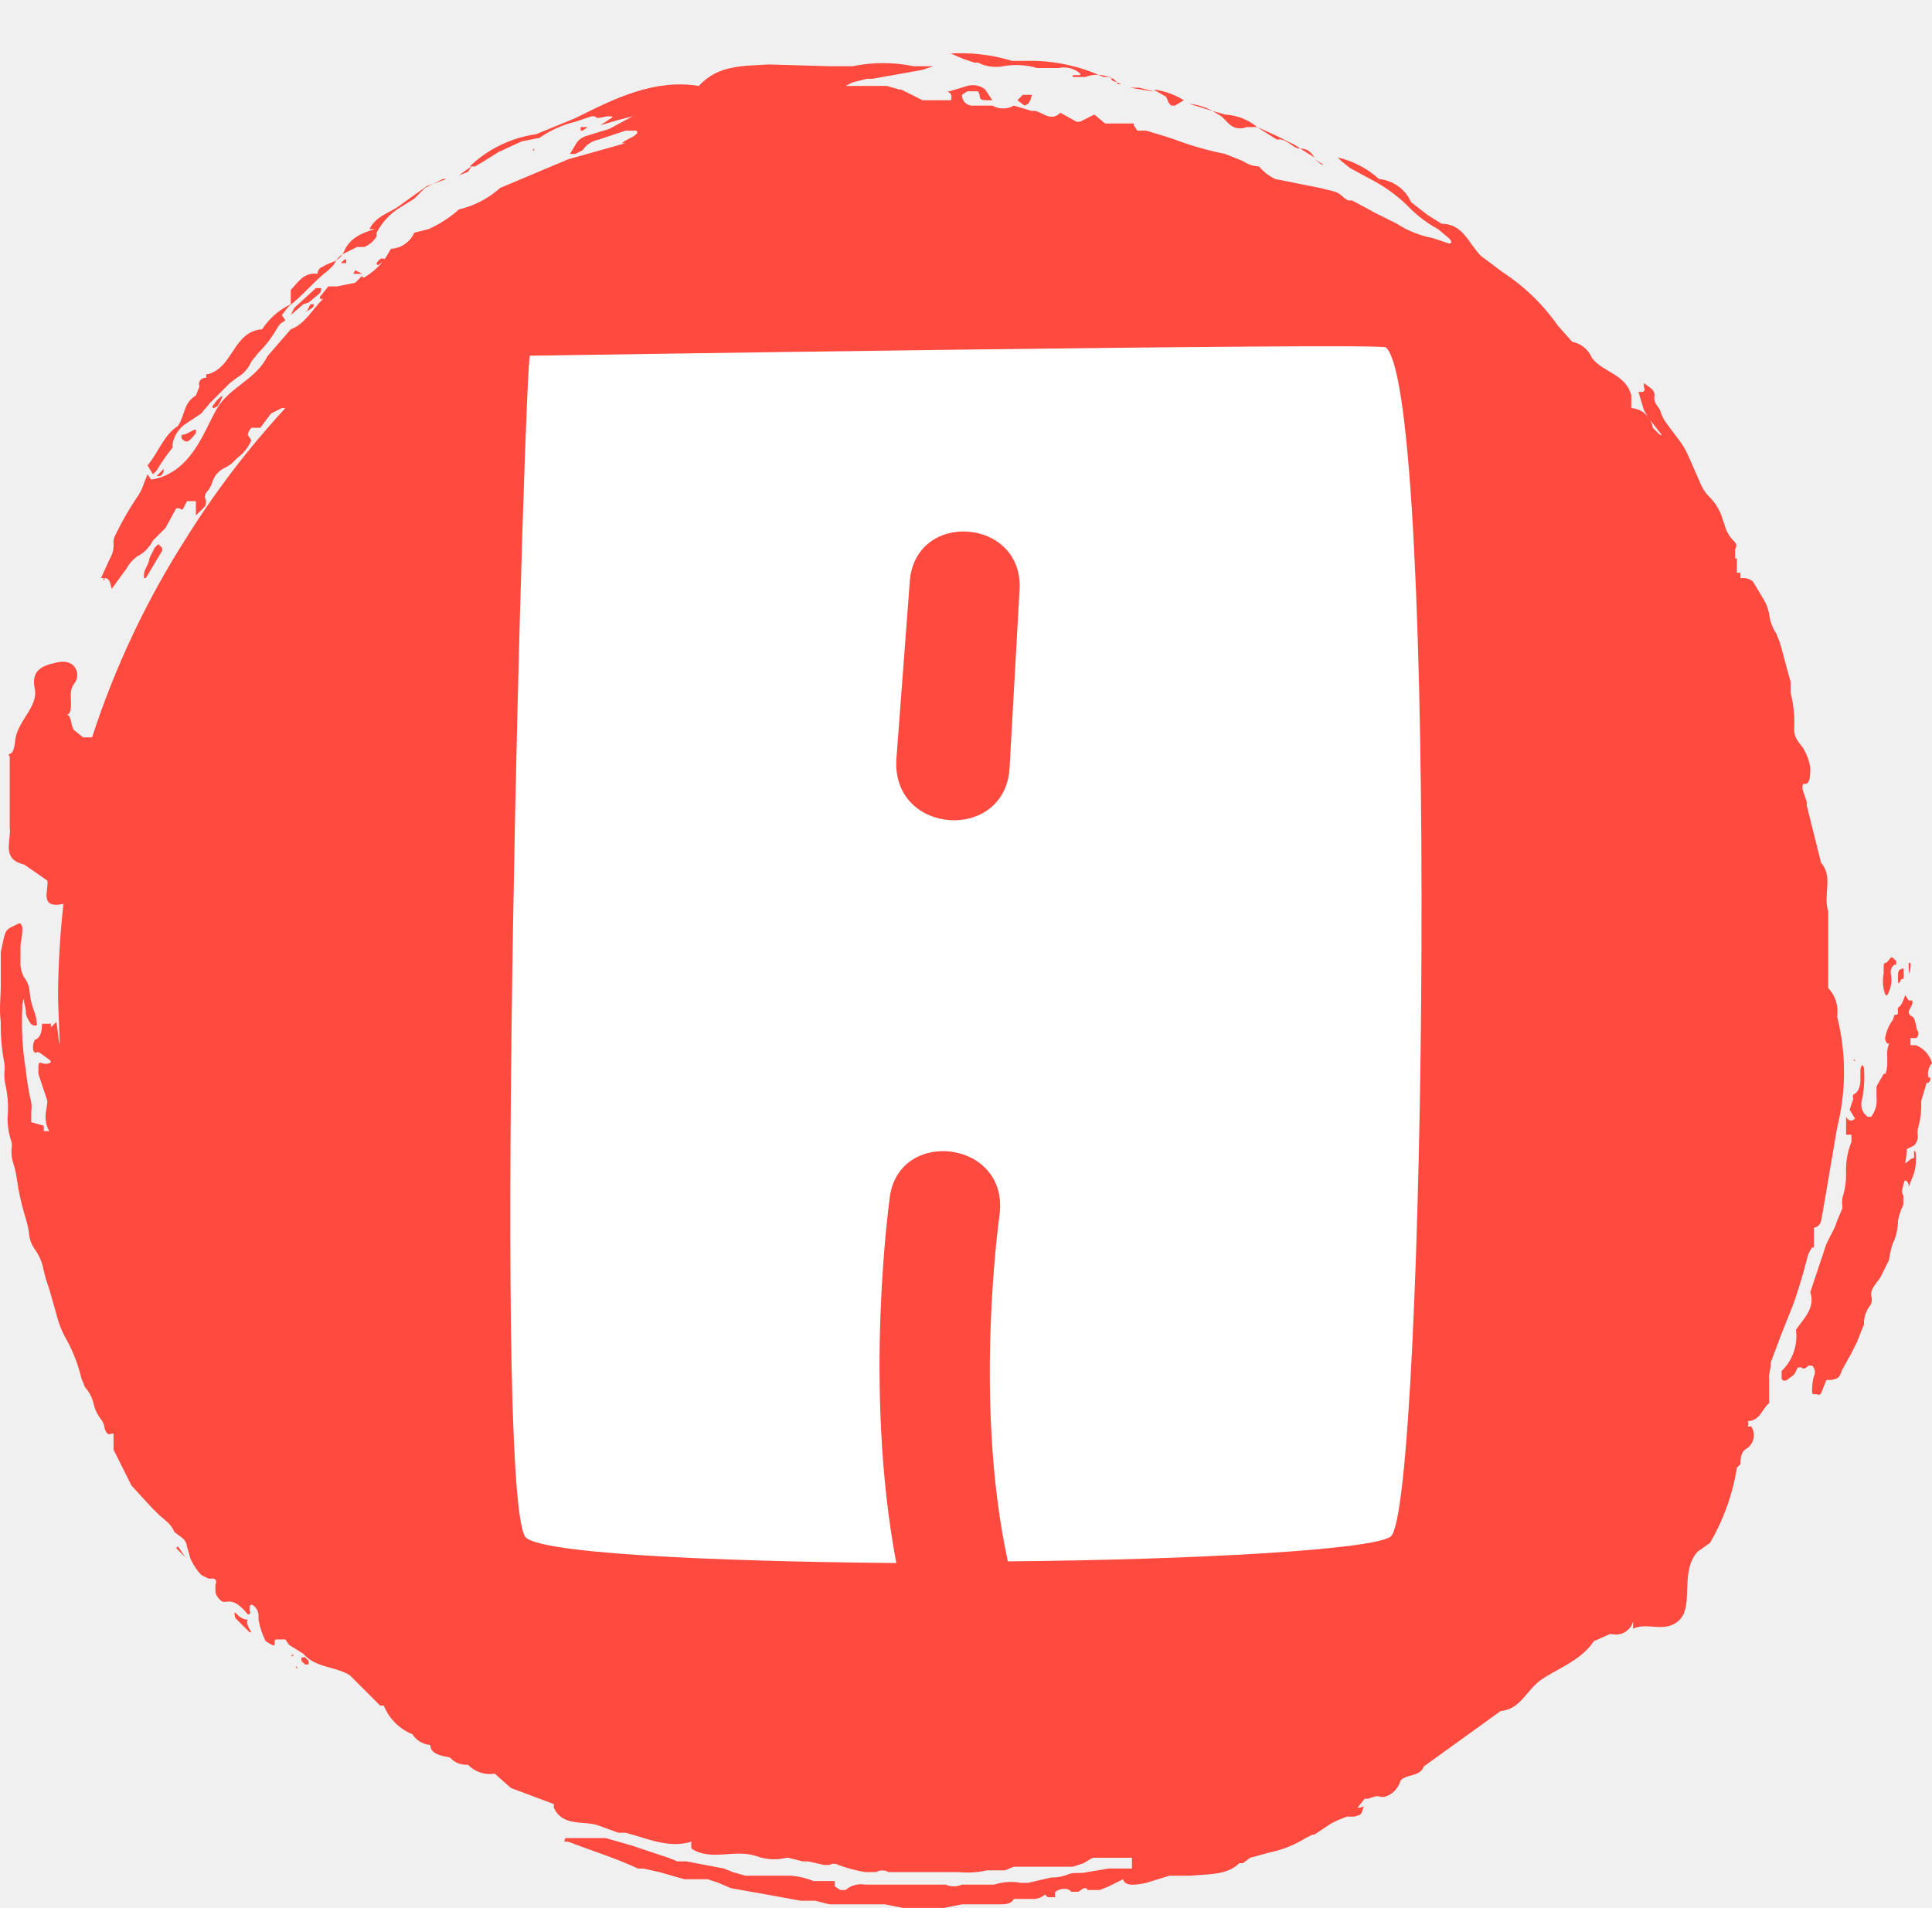
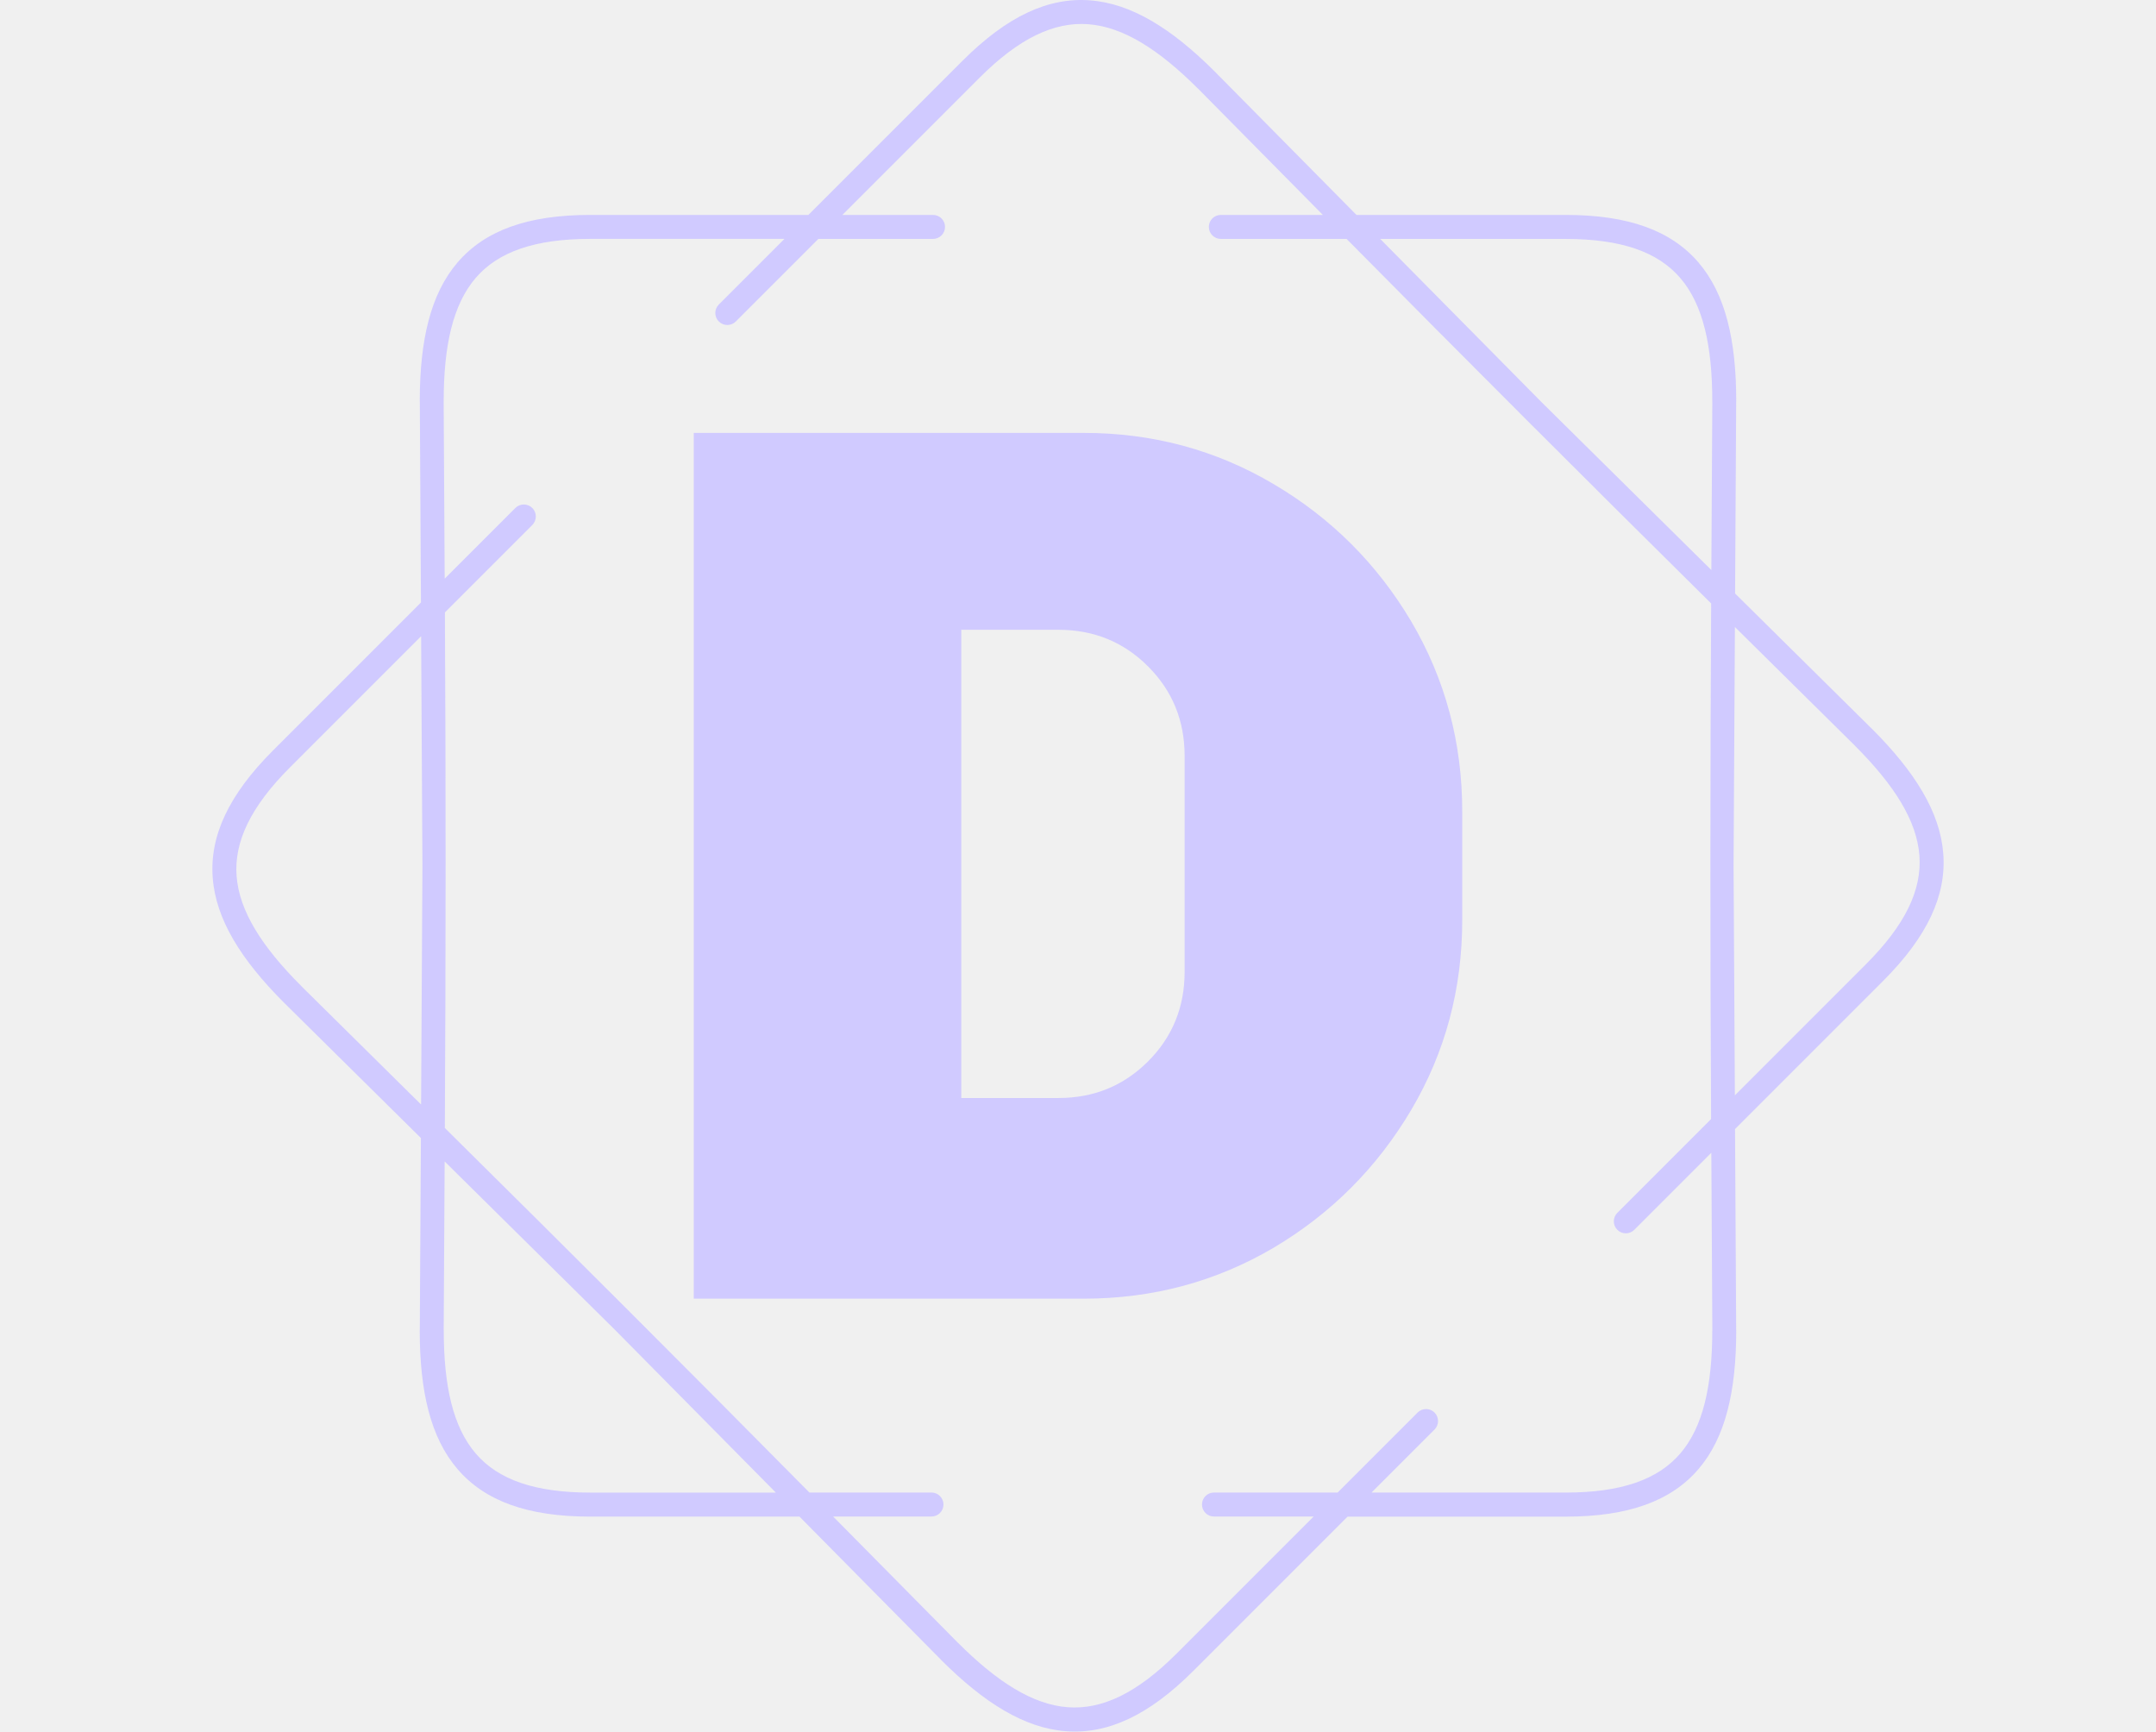
- <svg xmlns="http://www.w3.org/2000/svg" width="308.761" height="304.916" viewBox="0 0 106.008 104.687" class="css-1j8o68f" version="1.1" id="svg23">
-   <defs id="SvgjsDefs2684" />
-   <g id="SvgjsG2685" featurekey="rootContainer" transform="matrix(0.9820593,0,0,0.9820593,-0.05456052,0)" fill="#ff4a3f">
-     <g id="g17">
-       <path d="M19.8 15.3h.5l-.4-.2zm.5.1zm.8-.7c0 .1 0 .1.1.1l.4-.3c-.2-.1-.3-.1-.5.2zm.4-.2zm-4.1 2.3zm-.2.6l.3-.2c.1-.1.1-.2.1-.2h-.2l-.2.4c-.1-.1-.1 0 0 0zm2.2-2.9h-.1l-.2.2h.3zm-2.1 2.4l.6-.5c.1-.1.1-.2.1-.3h-.3l-1.2 1.1-.2.4.7-.6zm-1.1.8z" id="path3" />
-       <path d="M9.7 25v-.2a1.7 1.7 0 0 1 .7-1.1l.9-.6.5-.6.7-.7.4-.4.4-.3a1.9 1.9 0 0 0 .8-.9l.4-.5a5.9 5.9 0 0 0 1-1.3l.2-.3.3-.2-.2-.3.4-.5c.8-.6 1.4-1.4 2.2-2l.3-.3a1.4 1.4 0 0 1 .5-.6l.8-.4h.4a1.4 1.4 0 0 0 .7-.6V13a3.5 3.5 0 0 1 1.3-1.4l.8-.5.2-.2.4-.4 1-.5h.2l-1.1.4-1.4 1c-.6.5-1.4.6-1.8 1.4h.3c-.7.2-1.4.5-1.7 1.2s-.8.6-1.2.9a.4.4 0 0 0-.3.4c-.8-.1-1.1.5-1.5.9v.8a3.9 3.9 0 0 0-1.6 1.4c-1.6.1-1.6 2.1-3 2.5h-.1a.2.2 0 0 0 0 .2c-.3 0-.5.2-.4.5l-.2.5c-.7.4-.6 1.1-1 1.7-.8.5-1.1 1.5-1.7 2.2l.3.5.2-.2a11.6 11.6 0 0 1 .9-1.3zM53.9 3.3l.6.2h.2a2.2 2.2 0 0 0 1.4.2 4.1 4.1 0 0 1 1.9.1h1.2a1.4 1.4 0 0 1 1.2.3.1.1 0 0 1 0 .1H60a.1.1 0 0 0 0 .1h.7a1.8 1.8 0 0 1 1.3 0c.2 0 .1.1.2.2l.5.2h-.2c-.2-.4-.5-.4-.8-.4a9.7 9.7 0 0 0-4.3-.9h-.8A9.8 9.8 0 0 0 53 3h.2zm7.3 3.1zM50.3 4.7zm10.9 1.7h.2-.2zM19 14.7zm32.1-10zm17.6 2.2a.9.9 0 0 0 1 .2h.6a3.1 3.1 0 0 0-1.8-.7l-.7-.2.5.3zm-3.4-1.3c0 .1.1.2.2.3h.2l.5-.3a4.2 4.2 0 0 0-1.7-.6l.7.4zm7.4 2.7l.8.5c-.2-.3-.4-.5-.8-.5z" id="path5" />
-       <path d="M99 76.1l.6-1.6.6-1.5c.2-.5.6-1.8.8-2.6a1.7 1.7 0 0 1 .3-.7h.1v-1.1c.5-.1.4-.6.5-.9l.8-4.7a12.7 12.7 0 0 0 0-6.2 1.9 1.9 0 0 0-.5-1.6v-4.3c-.3-.9.3-1.9-.4-2.7L101 45a.4.4 0 0 0 0-.2l-.2-.6a.5.5 0 0 1 0-.4h.1c.3 0 .3-.5.3-.9a3 3 0 0 0-.4-1.1l-.3-.4a1.1 1.1 0 0 1-.2-.7 6.7 6.7 0 0 0-.2-2v-.6c-.2-.7-.4-1.5-.6-2.2l-.2-.5a2.5 2.5 0 0 1-.4-1.1 2.5 2.5 0 0 0-.3-.8l-.6-1a.8.8 0 0 0-.6-.2h-.1V32h-.2v-.8H97V31a.4.4 0 0 0 0-.1v-.2c.1-.2.1-.3-.1-.5a1.8 1.8 0 0 1-.4-.6l-.2-.6a2.9 2.9 0 0 0-.7-1.2 2.2 2.2 0 0 1-.5-.7l-.7-1.6a4.3 4.3 0 0 0-.6-1l-.6-.8a2.4 2.4 0 0 1-.4-.8l-.2-.3a.6.6 0 0 1-.1-.5.5.5 0 0 0-.2-.4l-.4-.3v.2c.1.2 0 .3-.1.3h-.2l.3 1 .3.5.7.9h-.1l-.2-.2-.2-.2a1.3 1.3 0 0 0-1.2-1.1v-.7c-.3-1.2-1.6-1.3-2.2-2.1a1.5 1.5 0 0 0-1.1-.9l-.8-.9a11.3 11.3 0 0 0-3.1-3l-.8-.6-.4-.3c-.7-.7-1-1.8-2.2-1.8l-.8-.5-.9-.7a2.2 2.2 0 0 0-1.8-1.3 5.1 5.1 0 0 0-2.3-1.2l.2.2.5.4 1.3.7a8.5 8.5 0 0 1 2.1 1.6 6.8 6.8 0 0 0 1.5 1.1l.6.5c.1.1.2.2.1.3H81l-.9-.3a5.6 5.6 0 0 1-2-.8l-1.2-.6-1.3-.7h-.2c-.3-.1-.4-.4-.8-.5l-.8-.2-2.5-.5a2.6 2.6 0 0 1-.9-.7 1.7 1.7 0 0 1-.9-.3l-1-.4a18.1 18.1 0 0 1-2.8-.8l-.6-.2-1-.3h-.5l-.2-.3v-.1h-1.6l-.6-.5-.4.2-.4.2h-.2l-.9-.5c-.6.6-1.1-.2-1.6-.1l-1-.3a1.2 1.2 0 0 1-1.2 0h-1.2a.6.6 0 0 1-.5-.6l.3-.2h.6a.7.7 0 0 1 .1.3c0 .2.2.2.5.2h.2l-.4-.6a1.1 1.1 0 0 0-1-.2l-1 .3H53c.3.2.2.3.2.5h-1.6l-.4-.2-.8-.4h-.1l-.7-.2h-2.3l.4-.2.8-.2h.3l1.7-.3 1.1-.2.6-.2h-1.1a8.4 8.4 0 0 0-3.4 0h-1.3L43 3.6c-1.4.1-2.8 0-3.9 1.2-2.5-.4-4.7.7-6.9 1.8l-2.2.9a6.7 6.7 0 0 0-3.7 1.8h.3l.5-.3.8-.5 1.3-.6 1-.2a6 6 0 0 1 2-.9l.9-.3h.2c.1.2.5 0 .7 0h.2c.1 0 .1.1 0 .1l-.6.4 1-.3.8-.2-1.3.7-1.3.4a1 1 0 0 0-.6.5l-.3.5h.3l.4-.2a1.4 1.4 0 0 1 .9-.6l1.5-.5h.5a.1.1 0 0 1 .1.2c-.2.2-.6.3-.8.5h.2l-3.2.9-3.8 1.6a5.2 5.2 0 0 1-2.3 1.2 6.6 6.6 0 0 1-1.7 1.1l-.8.2a1.5 1.5 0 0 1-1.3.9l-.3.5a3.7 3.7 0 0 1-1.2 1.1h-.1v-.1l-.2.2-.2.2-1 .2h-.5l-.4.5c-.1.1-.1.2 0 .2h.1c-.6.6-1 1.4-1.8 1.7L15 19.9c-.6 1.2-1.8 1.6-2.6 2.6s-1.4 3.9-3.9 4.3l-.2-.3-.2.5a2.7 2.7 0 0 1-.4.8 16.9 16.9 0 0 0-1.2 2.1.8.8 0 0 0-.1.5 1.4 1.4 0 0 1-.2.8l-.5 1.1h.2c.3 0 .3.3.4.6l.8-1.1a2.2 2.2 0 0 1 .6-.7 2 2 0 0 0 .9-.9l.3-.3.4-.4.6-1.1h.2c.1.1.1.1.2 0l.2-.4h.5v.8l.5-.5a.5.5 0 0 0 0-.5.4.4 0 0 1 .1-.3 1.5 1.5 0 0 0 .3-.5 1.3 1.3 0 0 1 .8-.9l.3-.2.3-.3a2.4 2.4 0 0 0 .8-1l-.2-.3c0-.1.1-.3.2-.4h.5l.6-.8.6-.3h.2a48.8 48.8 0 0 0-5.5 7.2h-.1.1a48.4 48.4 0 0 0-5.3 11.2h-.5l-.5-.4c-.2-.2-.1-.7-.4-.9h.1c.3-.5-.1-1.2.3-1.7s.1-1.4-.9-1.2-1.5.5-1.3 1.5-1 1.8-1.1 2.9-.5.5-.3.9v3.9c.1.8-.5 1.8.8 2.1l1.3.9c.1.5-.5 1.6.9 1.3a49.2 49.2 0 0 0-.3 5c0 1.1.1 2.2.1 3.3v-.4c-.1-.4-.1-.8-.2-1.3l-.3.3v-.2h-.5c0 .5-.1.8-.4.9a.9.9 0 0 0-.1.5c0 .1.1.3.2.2s.4.2.7.4-.2.3-.4.2-.2.1-.2.3v.3l.5 1.5c0 .3-.1.6-.1.9a1.7 1.7 0 0 0 .2.8h-.3v-.3l-.7-.2v-.6a1.5 1.5 0 0 0 0-.5 14.6 14.6 0 0 1-.3-1.8 16.6 16.6 0 0 1-.2-3.5.9.9 0 0 1 .1-.5v.2a2.9 2.9 0 0 1 .1.5.8.8 0 0 0 .1.4c.1.2.2.4.4.4s.1-.1.1-.2a2.1 2.1 0 0 0-.1-.5 4.2 4.2 0 0 1-.3-1.3 1.5 1.5 0 0 0-.3-.7 1.6 1.6 0 0 1-.2-.9v-.8c0-.3.1-.6.1-.9a.5.5 0 0 0-.1-.4h-.1c-.8.4-.7.2-1 1.6V55c0 .7-.1 1.4 0 2.1a10.8 10.8 0 0 0 .2 2.3 1.8 1.8 0 0 1 0 .5 3.1 3.1 0 0 0 .1.9 5.9 5.9 0 0 1 .1 1.3 3.9 3.9 0 0 0 .2 1.7 1.2 1.2 0 0 1 0 .4 2.1 2.1 0 0 0 .1.8 4.9 4.9 0 0 1 .2.9 14 14 0 0 0 .5 2.2 5 5 0 0 1 .2 1 1.7 1.7 0 0 0 .3.7 2.9 2.9 0 0 1 .5 1.2 8.5 8.5 0 0 0 .3 1l.4 1.4a5.4 5.4 0 0 0 .6 1.5 8.5 8.5 0 0 1 .8 2.1l.2.5a2.1 2.1 0 0 1 .5 1 2.1 2.1 0 0 0 .4.8 1 1 0 0 1 .2.5c.1.3.2.4.4.3h.1v.9l.5 1 .5 1 1.1 1.2.4.4c.3.3.7.5.9 1l.4.3a.7.7 0 0 1 .3.5l.2.7a3.3 3.3 0 0 0 .6.9l.4.2h.3a.2.2 0 0 1 .1.3 2.5 2.5 0 0 0 0 .5.9.9 0 0 0 .4.5h.2c.4-.1.8.2 1.2.7h.1c0-.1.1-.1 0-.2v-.2c0-.1.1-.2.2-.1a.7.7 0 0 1 .3.6v.2a4.3 4.3 0 0 0 .4 1.2c.5.3.5.3.5.1s0-.2.2-.2h.4l.2.3.8.5c.7.8 1.8.7 2.6 1.2l1.7 1.7h.2a2.9 2.9 0 0 0 1.6 1.6 1.3 1.3 0 0 0 1 .6c0 .5.6.6 1.1.7a1.2 1.2 0 0 0 .8.4h.2a1.7 1.7 0 0 0 1.5.5l.9.8 2.4.9v.2c.5 1.1 1.7.7 2.5 1l1.1.4h.4c1.2.3 2.4.9 3.7.5a.7.7 0 0 0 0 .4c1.1.7 2.4 0 3.6.4a2.9 2.9 0 0 0 1.7.1h.1l.8.2h.3l.9.2h.3a.5.5 0 0 1 .5 0 7.9 7.9 0 0 0 1.5.4h.6a.7.7 0 0 1 .7 0h3.9a5 5 0 0 0 1.6-.1h1l.5-.2H60l.6-.2.5-.3h2.2v.6H62l-1.2.2c-.4.1-.7 0-1 .1a2.4 2.4 0 0 1-1 .2l-1.3.3h-.4a3.1 3.1 0 0 0-1.5.1h-1.8a1.1 1.1 0 0 1-.9 0h-4.5a1.3 1.3 0 0 0-1.1.3H47l-.3-.2v-.3h-1.2a4.1 4.1 0 0 0-1.3-.3h-2.5l-.7-.2-.5-.2-2.1-.4h-.5l-.5-.2-2.1-.7-1.4-.4h-2.2c-.1 0-.1.1-.1.2h.2c1.3.5 2.6.9 3.9 1.5h.3l.9.2 1.4.4h1.3l.6.2.7.3 1.7.3 1.1.2 1.1.2h.8l.8.2h3.1l1 .2h2.3l1-.2H56c.4 0 .6-.1.7-.3h1a1 1 0 0 0 .8-.3c-.1.1 0 .1.1.2h.4v-.2c0-.1 0-.1.2-.2s.6-.1.7.1h.4l.3-.2c.2 0 .2 0 .2.1h.7l.5-.2.8-.4c.1.3.4.4 1.3.2l1.3-.4h1.2c.9-.1 2 0 2.7-.7h.2l.4-.3 1.1-.3a6.1 6.1 0 0 0 2-.8l.4-.2h.1l.9-.6.4-.2.5-.2h.4c.4-.1.4-.1.5-.4s0-.1-.2-.1h-.1l.4-.5h.2c.3-.1.5-.2.7-.1h.2a1.3 1.3 0 0 0 .9-.9c.3-.4 1.1-.2 1.3-.8l4.3-3.1c1.1-.1 1.4-1.1 2.2-1.7s2.3-1.1 3-2.2l.9-.4h.1a1 1 0 0 0 1.2-.7v.4c.8-.4 1.8.3 2.6-.5s0-2.7 1-3.8l.7-.5a12.1 12.1 0 0 0 1.5-4.2l.2-.2c0-.3 0-.7.4-.9a.9.9 0 0 0 .2-1.2h-.2a.3.3 0 0 0 0-.3c.7 0 .8-.7 1.2-1V77a.5.5 0 0 1 0-.2 3.8 3.8 0 0 0 .1-.7zM5.9 32.2z" id="path7" />
-       <path d="M26.4 9.3l-.3.2-.4.3.5-.2zm6.1-2h.1l.3-.2h-.4zm-2.6 1l-.1.1h.1v-.1zm-1.5 1.4zm1.3-.2zm-6.3 3.1zM9.2 26.2l-.4.4H9a.4.4 0 0 0 .2-.4zm3-3.5a2.1 2.1 0 0 0 .3-.6 1.5 1.5 0 0 0-.5.5c-.1.1-.1.2 0 .2zM11 24.2V24c-.2 0-.5.3-.8.3v.2c.3.3.4.2.8-.3zm3 66.2zM73.9 9.2h.1l-.5-.3zm-2.5-1.4c.5-.1.8.4 1.2.5h.1l-.3-.2-1-.5-1.1-.5.3.2zM52.8 3.1zm11.7 2h-.1l-1.2-.2h.5zm2 .7l1.3.4a3.3 3.3 0 0 0-1.3-.4zm-9 0a1 1 0 0 0 .2-.5h-.5l-.3.3.4.3zm9 1.6zM49.9 4.2zm2.9.7zM48.5 4zm13.8 2.1a.5.5 0 0 0 0 .1zm44.8 52.3h-.3V58h.3c.1 0 .2-.3.1-.4s-.1-.7-.3-.8a.3.3 0 0 1-.2-.3l.2-.4a.4.4 0 0 0 0-.2h-.2l-.2-.3c-.1.3-.2.6-.4.7a.5.5 0 0 0 0 .2c0 .1 0 .2-.1.2h-.1a1.1 1.1 0 0 1-.1.3 2.3 2.3 0 0 0-.4.9.4.4 0 0 0 .1.4h.1a1.7 1.7 0 0 0-.1.8v.4a1.8 1.8 0 0 1-.1.5h-.1l-.4.7v.6a1.5 1.5 0 0 1-.3 1.1h-.2l-.2-.2a.9.9 0 0 1-.1-.8 6.5 6.5 0 0 0 .1-1.7c0-.1-.1-.2-.1-.2a.5.5 0 0 0-.1.3v.6c0 .2-.1.6-.3.7s-.1.2-.1.3l-.2.6.3.5c-.2.2-.4.1-.5-.1v1h.3v.4a4.2 4.2 0 0 0-.3 1.4 3.3 3.3 0 0 0 0 .4 4 4 0 0 1-.2 1.3 2 2 0 0 0 0 .6l-.3.7a3.2 3.2 0 0 1-.3.7l-.3.6-.9 2.7c.3.9-.4 1.5-.8 2.1a2.7 2.7 0 0 1-.8 2.3v.4c0 .1.1.2.3.1l.4-.3.2-.4h.2c.1.1.2.1.4-.1h.2a.5.5 0 0 1 .1.6 2.9 2.9 0 0 0-.1.8c0 .1 0 .2.1.2h.2c.1.1.2 0 .3-.3l.2-.5h.3c.4-.1.4-.1.6-.6l.5-.9.3-.6.4-1a1.6 1.6 0 0 1 .3-1 .6.6 0 0 0 .1-.6c0-.2 0-.3.2-.6l.3-.4.5-1a4.7 4.7 0 0 1 .2-.9 3 3 0 0 0 .3-1.3 3.8 3.8 0 0 1 .3-.9v-.5c-.1-.2-.1-.2 0-.6s.1-.2.2-.2a.4.4 0 0 1 .1.3l.2-.5a2.3 2.3 0 0 0 .2-.9v-.3c0-.1 0-.3-.1-.3v.4c-.2 0-.3.2-.5.3a6.4 6.4 0 0 0 .1-.8l.4-.2a.7.7 0 0 0 .2-.6 1.4 1.4 0 0 1 0-.3 4.8 4.8 0 0 0 .2-1.4v-.2l.3-1h.1a.3.3 0 0 0 .1-.3h-.1a.9.9 0 0 1 .2-.8 1.5 1.5 0 0 0-.9-1zm-1.2 7.8zm-.2-9.9zm0 0zM9.1 30.8a.3.3 0 0 0 0-.2l-.2-.2-.2.2-.3.6c0 .3-.3.6-.3.9v.2h.1zm96.3 24.8h.1a1.7 1.7 0 0 0 .2-1.2.5.5 0 0 1 .2-.5h.1v-.2l-.2-.2h-.1c-.1.1-.2.3-.3.3s-.1.1-.1.3v.3a2.2 2.2 0 0 0 .1 1.2zM13.2 90.1c-.1 0 0 .2 0 .3l.8.8h.1c-.2-.3-.3-.6-.2-.7a.9.9 0 0 1-.5-.2zm.8.3zm92.3-35.7h.1a2 2 0 0 0 0-.6c-.3.1-.3.1-.3.6s.1.1.2 0z" id="path9" />
-       <path d="M106.7 62a.6.6 0 0 0 .1-.5c0-.1-.1-.2-.1-.1h-.2v.2c0 .4.1.5.2.4zm.1-8.2h-.1v.6a1 1 0 0 0 .1-.6zM17.1 92.6h-.2v.2l.2.2h.2v-.2zm86.6-33.3c0-.1 0-.1-.1-.1zM9.9 86.5l.5.5-.4-.6z" id="path11" />
-       <circle cx="10.5" cy="87.1" transform="rotate(-24.8 10.4 87.159)" id="circle13" />
-       <path d="M9.7 30.1h-.1v.2-.2h.1zm83.2-6.6l-.2-.3h-.1zm-14.7 77.1zM5.9 32.2zm-.1.2a.3.3 0 0 0 .1-.2v.2zm1.9-4.9zM61.5 2.4zm42.8 58.2v.1-.1zM16.4 92.5h-.1c.1.1.2 0 .1-.1zm.2.7h.1l-.1-.1v.1zm73.9-71.3zm15.2 34.4zM14.6 91.7zm92.1-37zm-.8 11.4zM34.6 0z" id="path15" />
-     </g>
-   </g>
-   <g id="SvgjsG2686" featurekey="nameFeature-0" transform="matrix(2.284354,0,0,2.284354,27.98006,-5.60952)" fill="#ffffff">
-     <path d="M9.6 16.48 l-0.32 4.24 c-0.08 1.8 2.6 1.96 2.72 0.2 l0.24 -4.28 c0.12 -1.76 -2.56 -1.96 -2.64 -0.16 z M0.48 11 l0 0 c0.04 0 20.48 -0.32 20.56 -0.2 c1.28 1.12 0.96 27.8 0.12 28.56 c-0.4 0.32 -4.64 0.56 -9.2 0.6 c-0.84 -3.84 -0.2 -8.32 -0.2 -8.32 c0.24 -1.8 -2.44 -2.12 -2.64 -0.4 c0 0.04 -0.64 4.52 0.16 8.76 c-4.56 -0.04 -8.68 -0.24 -8.92 -0.64 c-0.8 -1.44 0 -28.28 0.12 -28.36 z" id="path20" />
+ <svg xmlns="http://www.w3.org/2000/svg" version="1.1" width="1000" height="803" viewBox="0 0 1000 803">
+   <g transform="matrix(1,0,0,1,0,0)">
+     <svg viewBox="0 0 448 360" data-background-color="#ffffff" preserveAspectRatio="xMidYMid meet" height="803" width="1000">
+       <g id="tight-bounds" transform="matrix(1,0,0,1,0,0)">
+         <svg viewBox="0 0 448 360" height="360" width="448">
+           <g>
+             <svg />
+           </g>
+           <g>
+             <svg viewBox="0 0 448 360" height="360" width="448">
+               <g>
+                 <path d="M193.855 44.683c1.378 0 2.494 1.116 2.495 2.494 0 1.378-1.116 2.494-2.495 2.495h-23.846l-17.167 17.167c-0.973 0.973-2.551 0.973-3.53 0-0.973-0.973-0.973-2.551 0-3.529l13.644-13.645h-40.378c-11.518 0-19.151 2.688-23.815 8.113-4.739 5.519-6.66 14.056-6.66 25.63 0 0.069 0 0.137-0.006 0.206l0.212 36.692 14.692-14.692c0.973-0.973 2.551-0.973 3.53 0 0.973 0.973 0.973 2.551 0 3.53l-18.178 18.178c0.206 35.832 0.193 71.358-0.013 107.19 25.486 25.2 50.617 50.312 75.811 75.791h25.38c1.378 0 2.494 1.116 2.495 2.495 0 1.378-1.116 2.494-2.495 2.494h-20.448l25.942 26.241 0.006-0.006c8.188 8.188 15.577 12.859 22.824 13.413 7.146 0.543 14.442-2.956 22.586-11.093l28.555-28.555h-20.722c-1.378 0-2.494-1.116-2.495-2.494 0-1.378 1.116-2.494 2.495-2.495h25.711l16.625-16.625c0.973-0.973 2.551-0.973 3.529 0 0.973 0.973 0.973 2.551 0 3.53l-13.101 13.102h40.377c11.518 0 19.151-2.688 23.815-8.113 4.739-5.519 6.66-14.056 6.66-25.63h0.013l-0.212-36.898-16.014 16.014c-0.973 0.973-2.551 0.973-3.53 0-0.973-0.973-0.973-2.551 0-3.53l19.5-19.5c-0.206-35.832-0.193-71.358 0.013-107.19-25.486-25.2-50.617-50.312-75.811-75.791h-26.147c-1.378 0-2.494-1.116-2.495-2.495 0-1.378 1.116-2.494 2.495-2.494h21.215l-25.824-26.123c-0.044-0.037-0.081-0.075-0.124-0.112-8.188-8.188-15.577-12.859-22.824-13.413-7.146-0.543-14.442 2.956-22.586 11.093l-28.555 28.555h18.858zM122.578 44.683h45.367l32.078-32.078c9.248-9.248 17.81-13.195 26.484-12.534 8.568 0.649 16.956 5.824 25.985 14.854 0.05 0.05 0.094 0.094 0.137 0.143l29.278 29.615h43.508c13.071 0 21.919 3.268 27.594 9.871 5.6 6.517 7.864 16.101 7.864 28.867 0 0.081-0.006 0.156-0.012 0.23l-0.225 39.742 28.43 28.112 0.006-0.006c9.03 9.03 14.206 17.411 14.854 25.985 0.661 8.674-3.293 17.236-12.534 26.484l-30.768 30.768 0.237 41.843h0.012c0 12.765-2.27 22.35-7.864 28.867-5.675 6.604-14.524 9.872-27.594 9.871h-45.366l-32.078 32.078c-9.248 9.248-17.81 13.195-26.484 12.534-8.568-0.649-16.956-5.824-25.985-14.854l0.006-0.006-29.421-29.758h-43.509c-13.071 0-21.919-3.268-27.594-9.872-5.6-6.517-7.864-16.101-7.863-28.866h0.012l0.231-39.972-28.293-27.969c-0.05-0.044-0.1-0.087-0.143-0.137-9.03-9.03-14.206-17.411-14.854-25.985-0.661-8.674 3.293-17.236 12.534-26.484l30.768-30.768-0.237-41.607c-0.006-0.075-0.012-0.156-0.012-0.23 0-12.765 2.27-22.35 7.864-28.867 5.675-6.604 14.524-9.872 27.594-9.871zM87.682 179.997l-0.274-47.724-27.276 27.276c-8.138 8.138-11.636 15.44-11.094 22.587 0.549 7.246 5.226 14.642 13.413 22.823 0.037 0.037 0.081 0.081 0.113 0.125l24.837 24.551 0.281-49.644zM92.303 241.483l-0.2 35.09h0.013c0 11.58 1.921 20.117 6.66 25.63 4.664 5.432 12.297 8.113 23.815 8.113h38.576l-33.55-33.936-35.308-34.903zM325.415 49.672h-38.575l33.549 33.936 35.308 34.902 0.2-34.884c-0.006-0.069-0.006-0.137-0.007-0.205 0-11.58-1.921-20.117-6.66-25.63-4.664-5.432-12.297-8.113-23.815-8.113zM360.599 130.352l-0.281 49.645 0.274 47.724 27.276-27.276c8.138-8.138 11.636-15.44 11.094-22.587-0.549-7.252-5.226-14.642-13.413-22.824l0.006-0.006-24.956-24.669z" fill="#d0caff" fill-rule="nonzero" stroke="none" stroke-width="1" stroke-linecap="butt" stroke-linejoin="miter" stroke-miterlimit="10" stroke-dasharray="" stroke-dashoffset="0" font-family="none" font-weight="none" font-size="none" text-anchor="none" style="mix-blend-mode: normal" data-fill-palette-color="tertiary" />
+               </g>
+               <g transform="matrix(1,0,0,1,144.102,90)">
+                 <svg viewBox="0 0 159.796 180" height="180" width="159.796">
+                   <g>
+                     <svg viewBox="0 0 159.796 180" height="180" width="159.796">
+                       <g>
+                         <svg viewBox="0 0 159.796 180" height="180" width="159.796">
+                           <g id="textblocktransform">
+                             <svg viewBox="0 0 159.796 180" height="180" width="159.796" id="textblock">
+                               <g>
+                                 <svg viewBox="0 0 159.796 180" height="180" width="159.796">
+                                   <g transform="matrix(1,0,0,1,0,0)">
+                                     <svg width="159.796" viewBox="2.85 -34.3 30.45 34.3" height="180" data-palette-color="#d0caff">
+                                       <path d="M18.3-34.3Q22.4-34.3 25.83-32.27 29.25-30.25 31.28-26.83 33.3-23.4 33.3-19.3L33.3-19.3 33.3-15Q33.3-10.9 31.28-7.48 29.25-4.05 25.83-2.02 22.4 0 18.3 0L18.3 0 2.85 0 2.85-34.3 18.3-34.3ZM13.45-26.5L13.45-7.95 17.3-7.95Q19.4-7.95 20.85-9.4 22.3-10.85 22.3-12.95L22.3-12.95 22.3-21.5Q22.3-23.6 20.85-25.05 19.4-26.5 17.3-26.5L17.3-26.5 13.45-26.5Z" opacity="1" transform="matrix(1,0,0,1,0,0)" fill="#d0caff" class="undefined-text-0" data-fill-palette-color="primary" id="text-0" />
+                                     </svg>
+                                   </g>
+                                 </svg>
+                               </g>
+                             </svg>
+                           </g>
+                         </svg>
+                       </g>
+                     </svg>
+                   </g>
+                 </svg>
+               </g>
+             </svg>
+           </g>
+           <defs />
+         </svg>
+         <rect width="448" height="360" fill="none" stroke="none" visibility="hidden" />
+       </g>
+     </svg>
  </g>
</svg>
